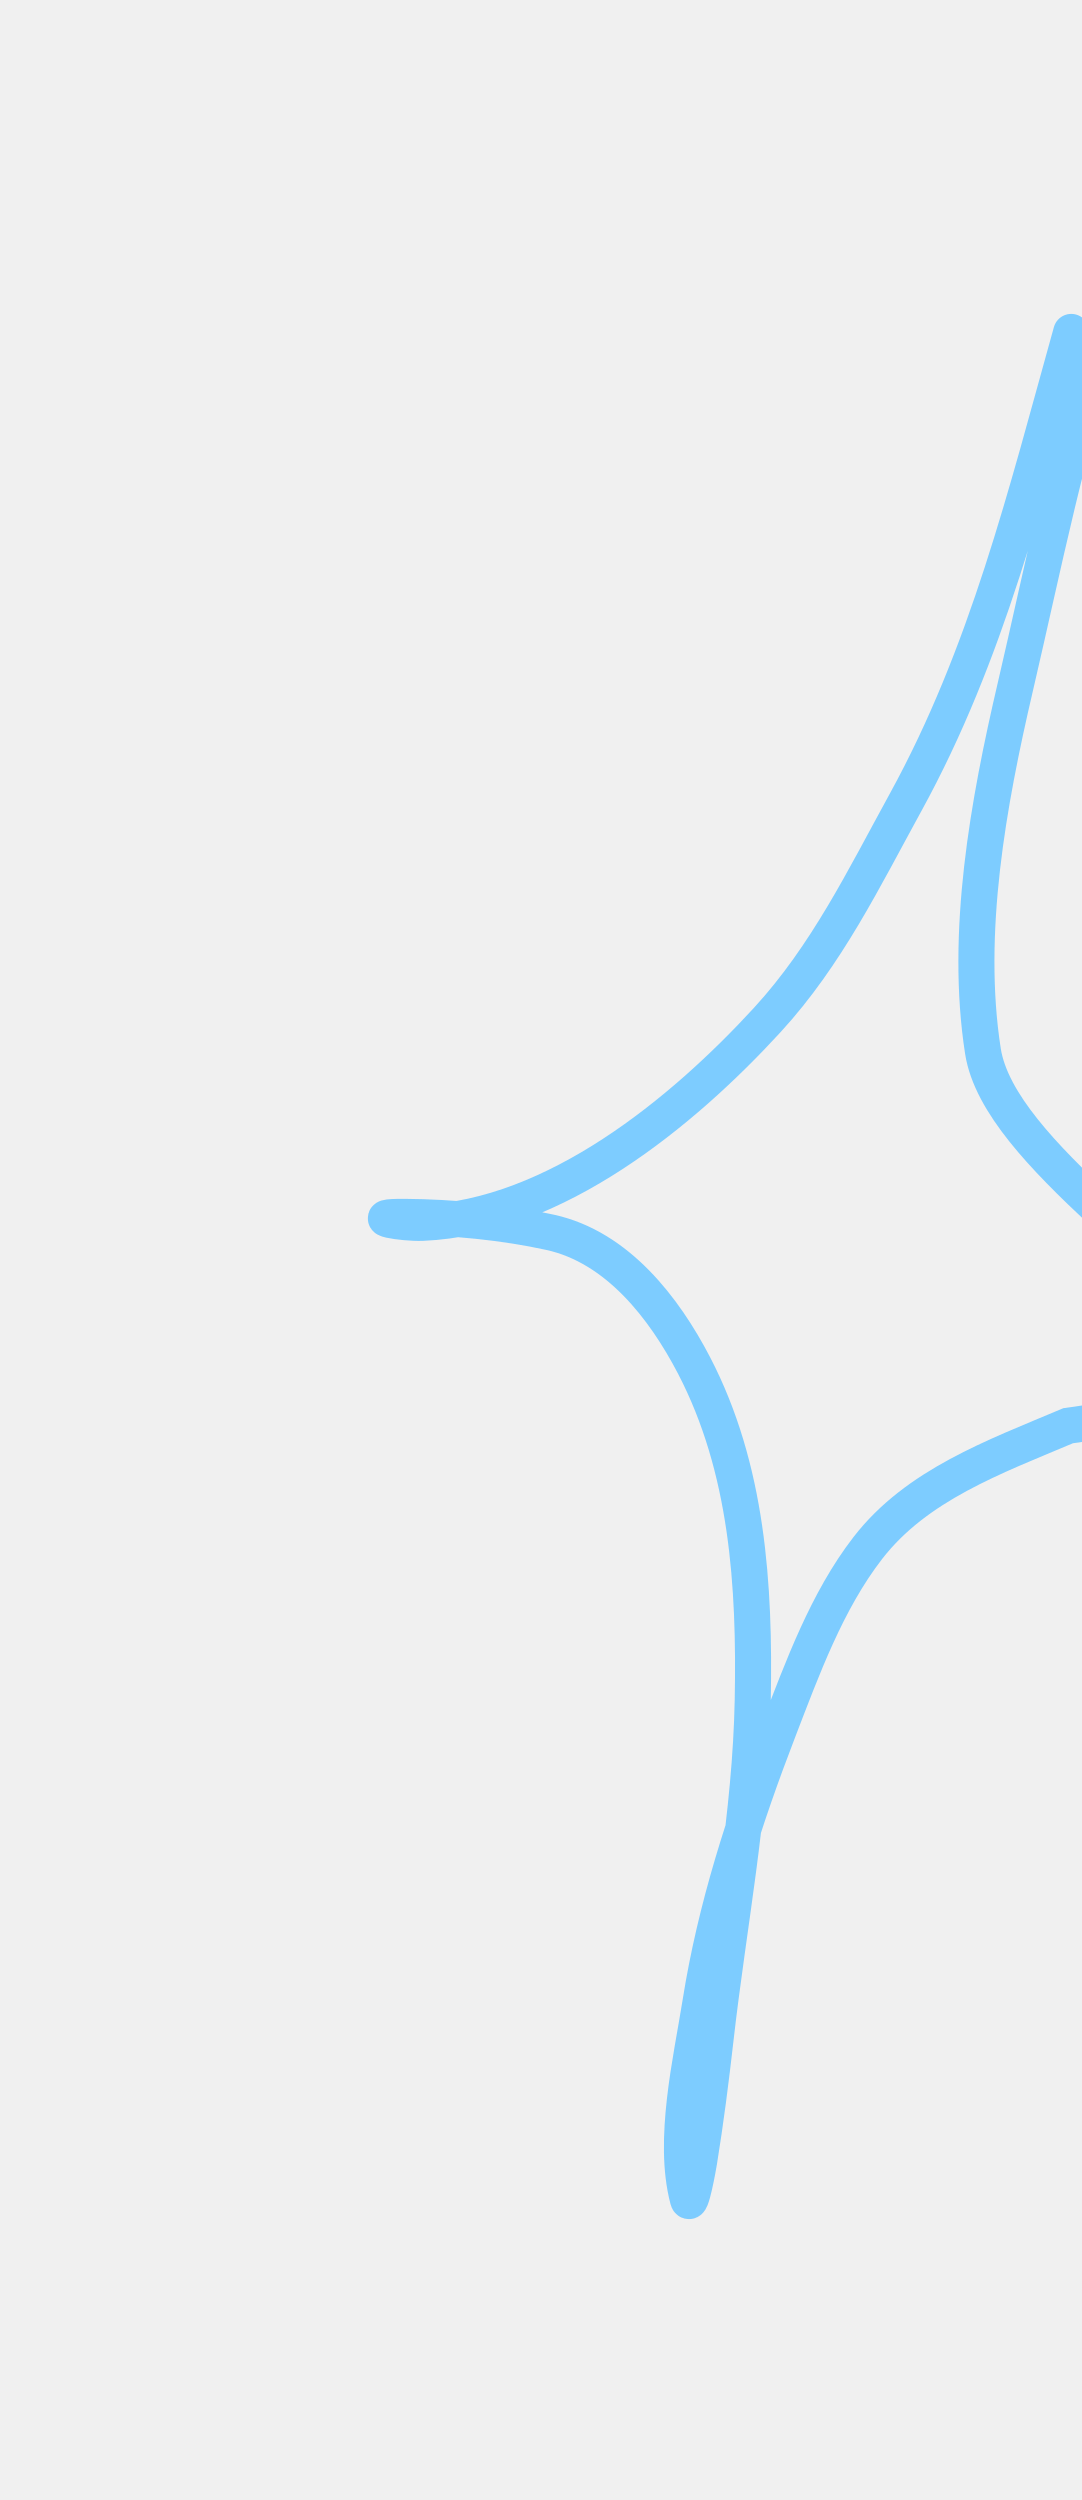
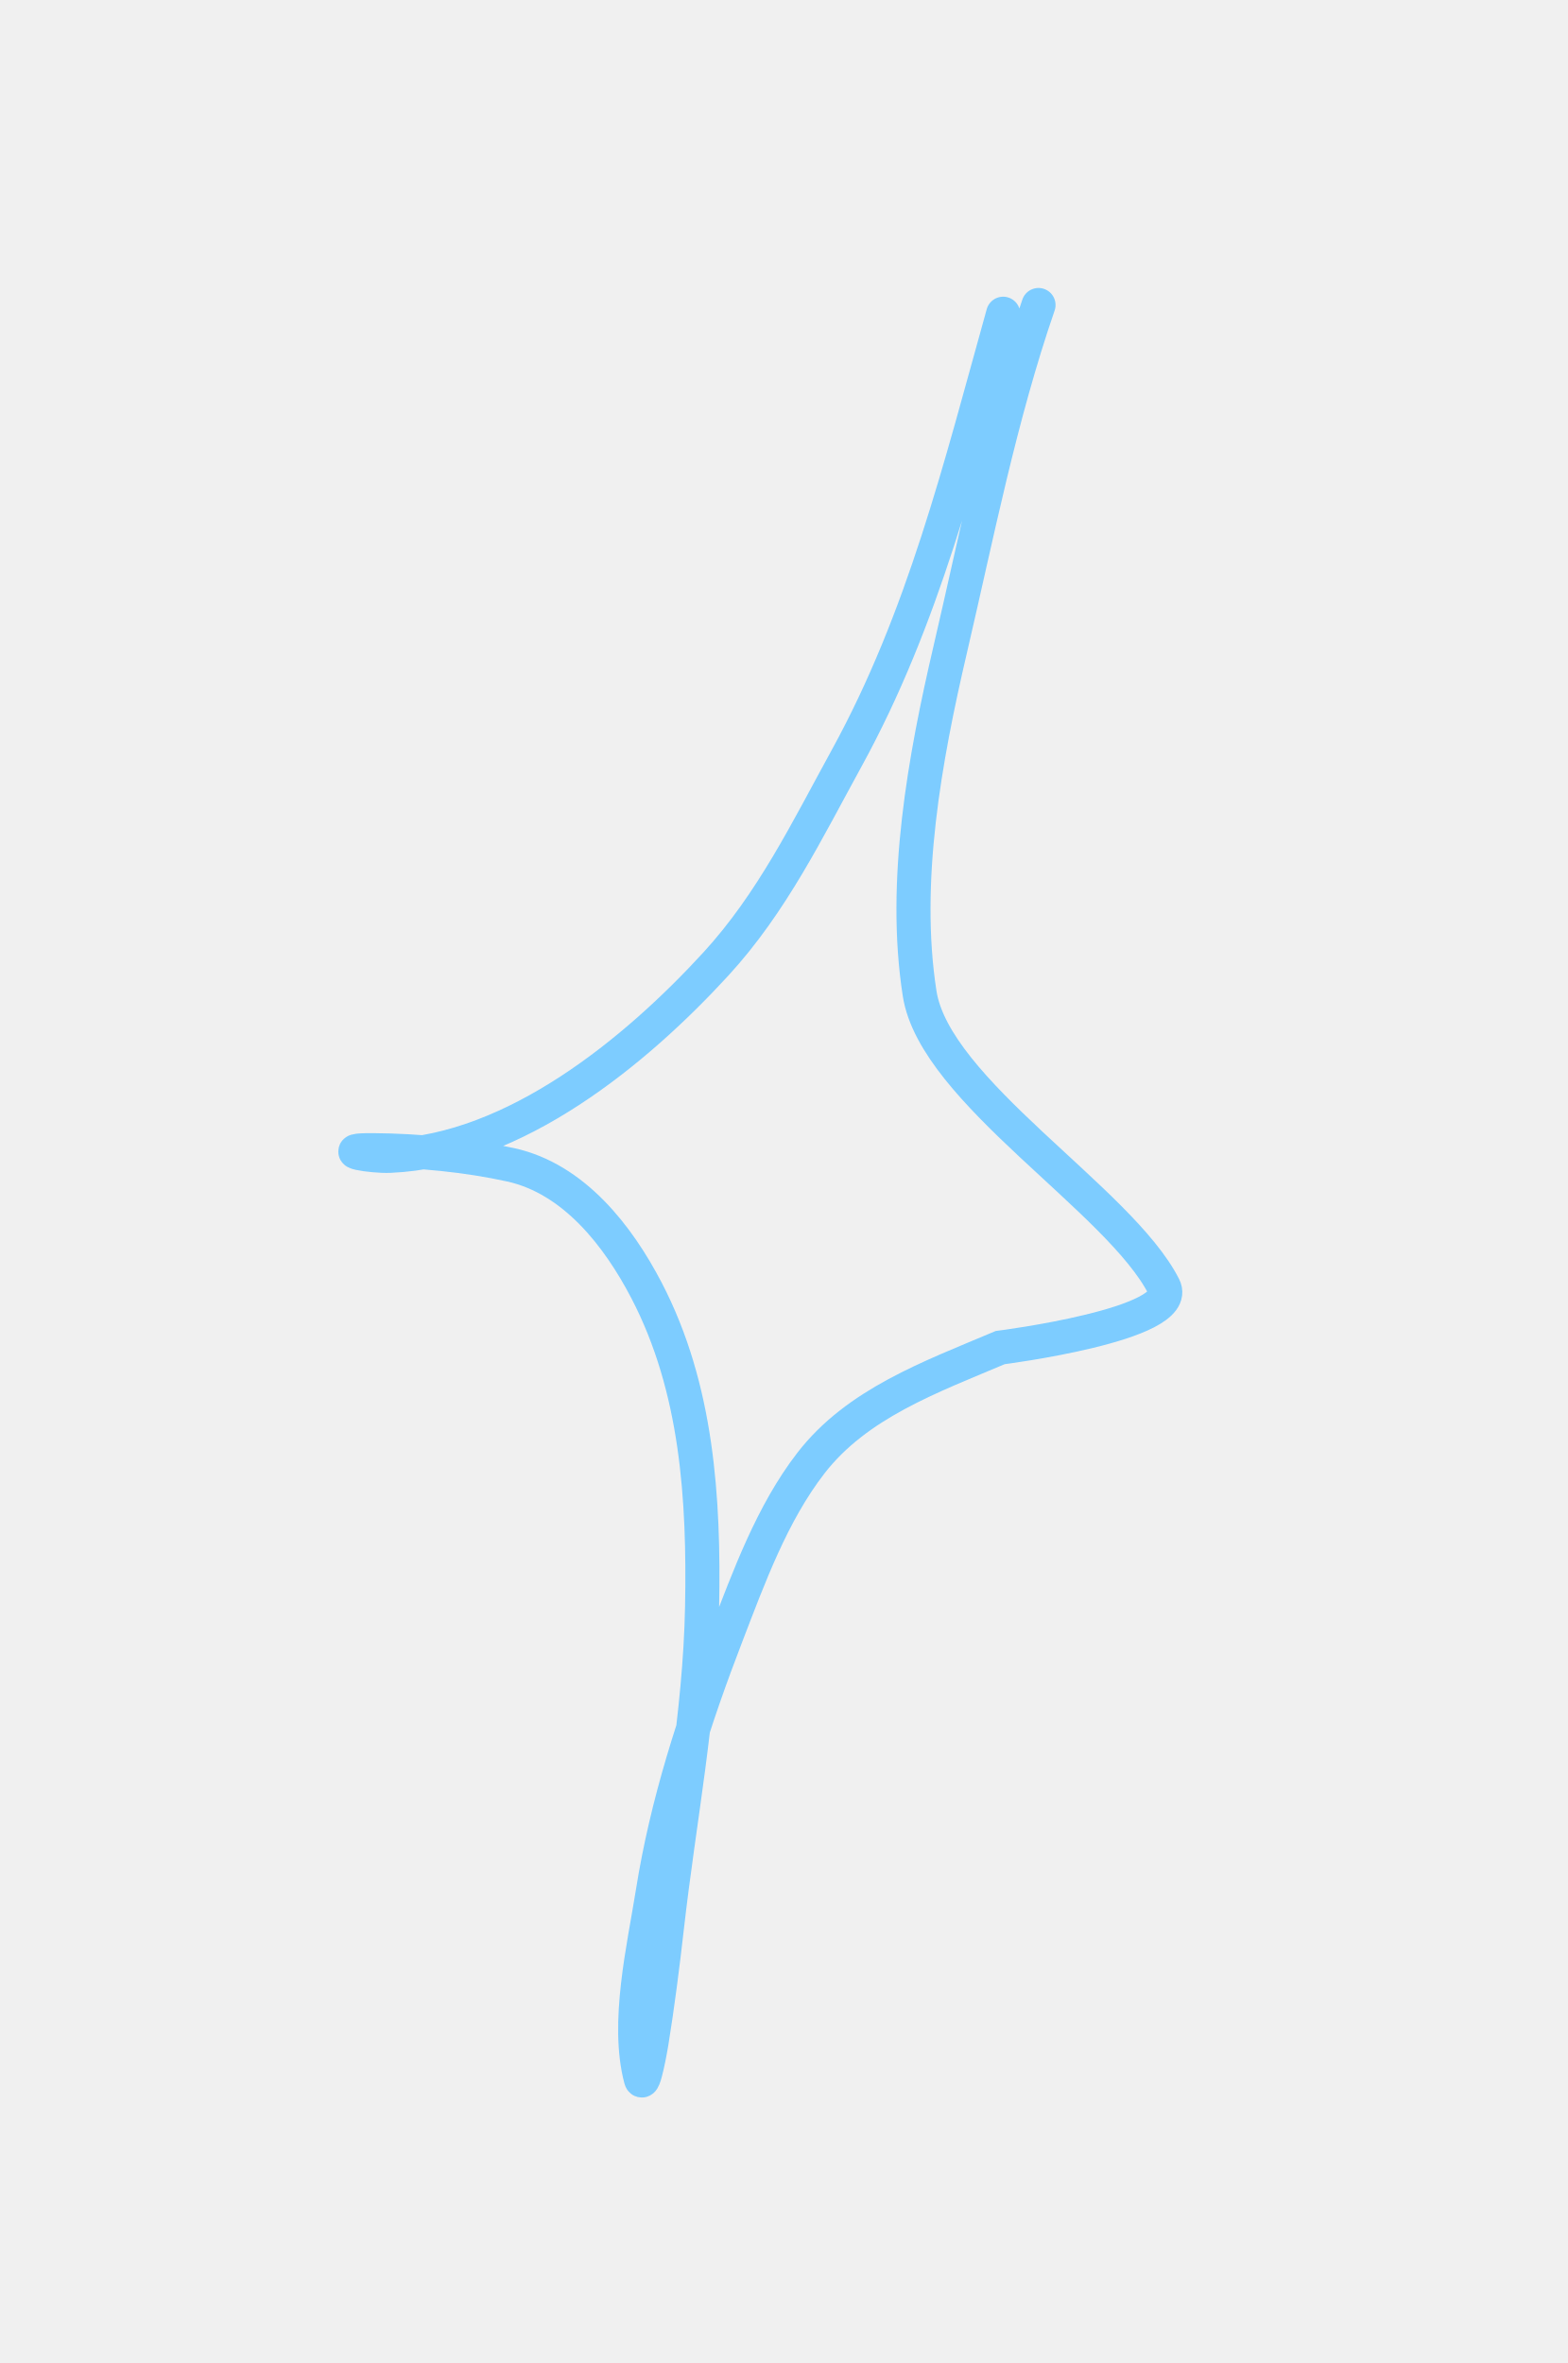
- <svg xmlns="http://www.w3.org/2000/svg" width="45" height="104" viewBox="0 0 45 104" fill="none">
-   <g id="Graphic" clip-path="url(#clip0_805_4126)">
-     <path id="Vector" d="M44.565 13.808C42.674 20.584 41.067 27.191 37.678 33.368C35.935 36.545 34.394 39.731 31.922 42.427C28.397 46.271 23.082 50.641 17.57 50.87C16.764 50.904 15.037 50.609 16.849 50.622C18.815 50.636 20.97 50.843 22.892 51.266C25.68 51.881 27.625 54.404 28.872 56.801C31.101 61.088 31.405 65.954 31.314 70.722C31.222 75.491 30.303 80.098 29.767 84.821C29.574 86.525 29.357 88.227 29.083 89.92C29.062 90.052 28.736 91.942 28.619 91.5C27.965 89.035 28.757 85.709 29.144 83.276C29.764 79.383 30.974 75.641 32.389 71.97C33.376 69.408 34.396 66.603 36.099 64.4C38.128 61.774 41.347 60.615 44.435 59.31C44.435 59.31 52.483 58.29 51.639 56.629C49.691 52.797 41.562 48.038 40.89 43.728C40.122 38.807 41.116 33.382 42.234 28.59C43.419 23.509 44.421 18.357 46.122 13.424" stroke="#7dccff" stroke-width="1.5" stroke-linecap="round" />
+ <svg xmlns="http://www.w3.org/2000/svg" width="69" height="104" viewBox="0 0 69 104" fill="none">
+   <g id="Graphic" clip-path="url(#clip0_512_1705)">
+     <path id="Vector" d="M44.153 13.808C42.261 20.585 40.655 27.191 37.266 33.368C35.523 36.545 33.982 39.731 31.509 42.427C27.985 46.271 22.67 50.641 17.158 50.87C16.352 50.904 14.625 50.609 16.437 50.622C18.403 50.636 20.558 50.843 22.479 51.266C25.267 51.881 27.213 54.404 28.46 56.801C30.689 61.088 30.993 65.954 30.902 70.722C30.81 75.492 29.89 80.098 29.355 84.821C29.162 86.525 28.945 88.227 28.671 89.92C28.65 90.052 28.324 91.942 28.207 91.5C27.553 89.035 28.345 85.709 28.732 83.276C29.351 79.383 30.562 75.641 31.977 71.97C32.964 69.408 33.984 66.603 35.687 64.4C37.716 61.774 40.935 60.615 44.023 59.31C44.023 59.31 52.071 58.291 51.227 56.629C49.279 52.798 41.15 48.038 40.477 43.728C39.71 38.807 40.704 33.382 41.822 28.59C43.007 23.509 44.009 18.357 45.709 13.424" stroke="#7dccff" stroke-width="1.5" stroke-linecap="round" />
  </g>
  <defs>
-     <clipPath id="clip0_805_4126">
-       <rect width="45" height="95" fill="white" transform="translate(25) rotate(15)" />
+     <clipPath id="clip0_512_1705">
+       <rect width="45" height="95" fill="white" transform="translate(24.5879) rotate(15)" />
    </clipPath>
  </defs>
</svg>
